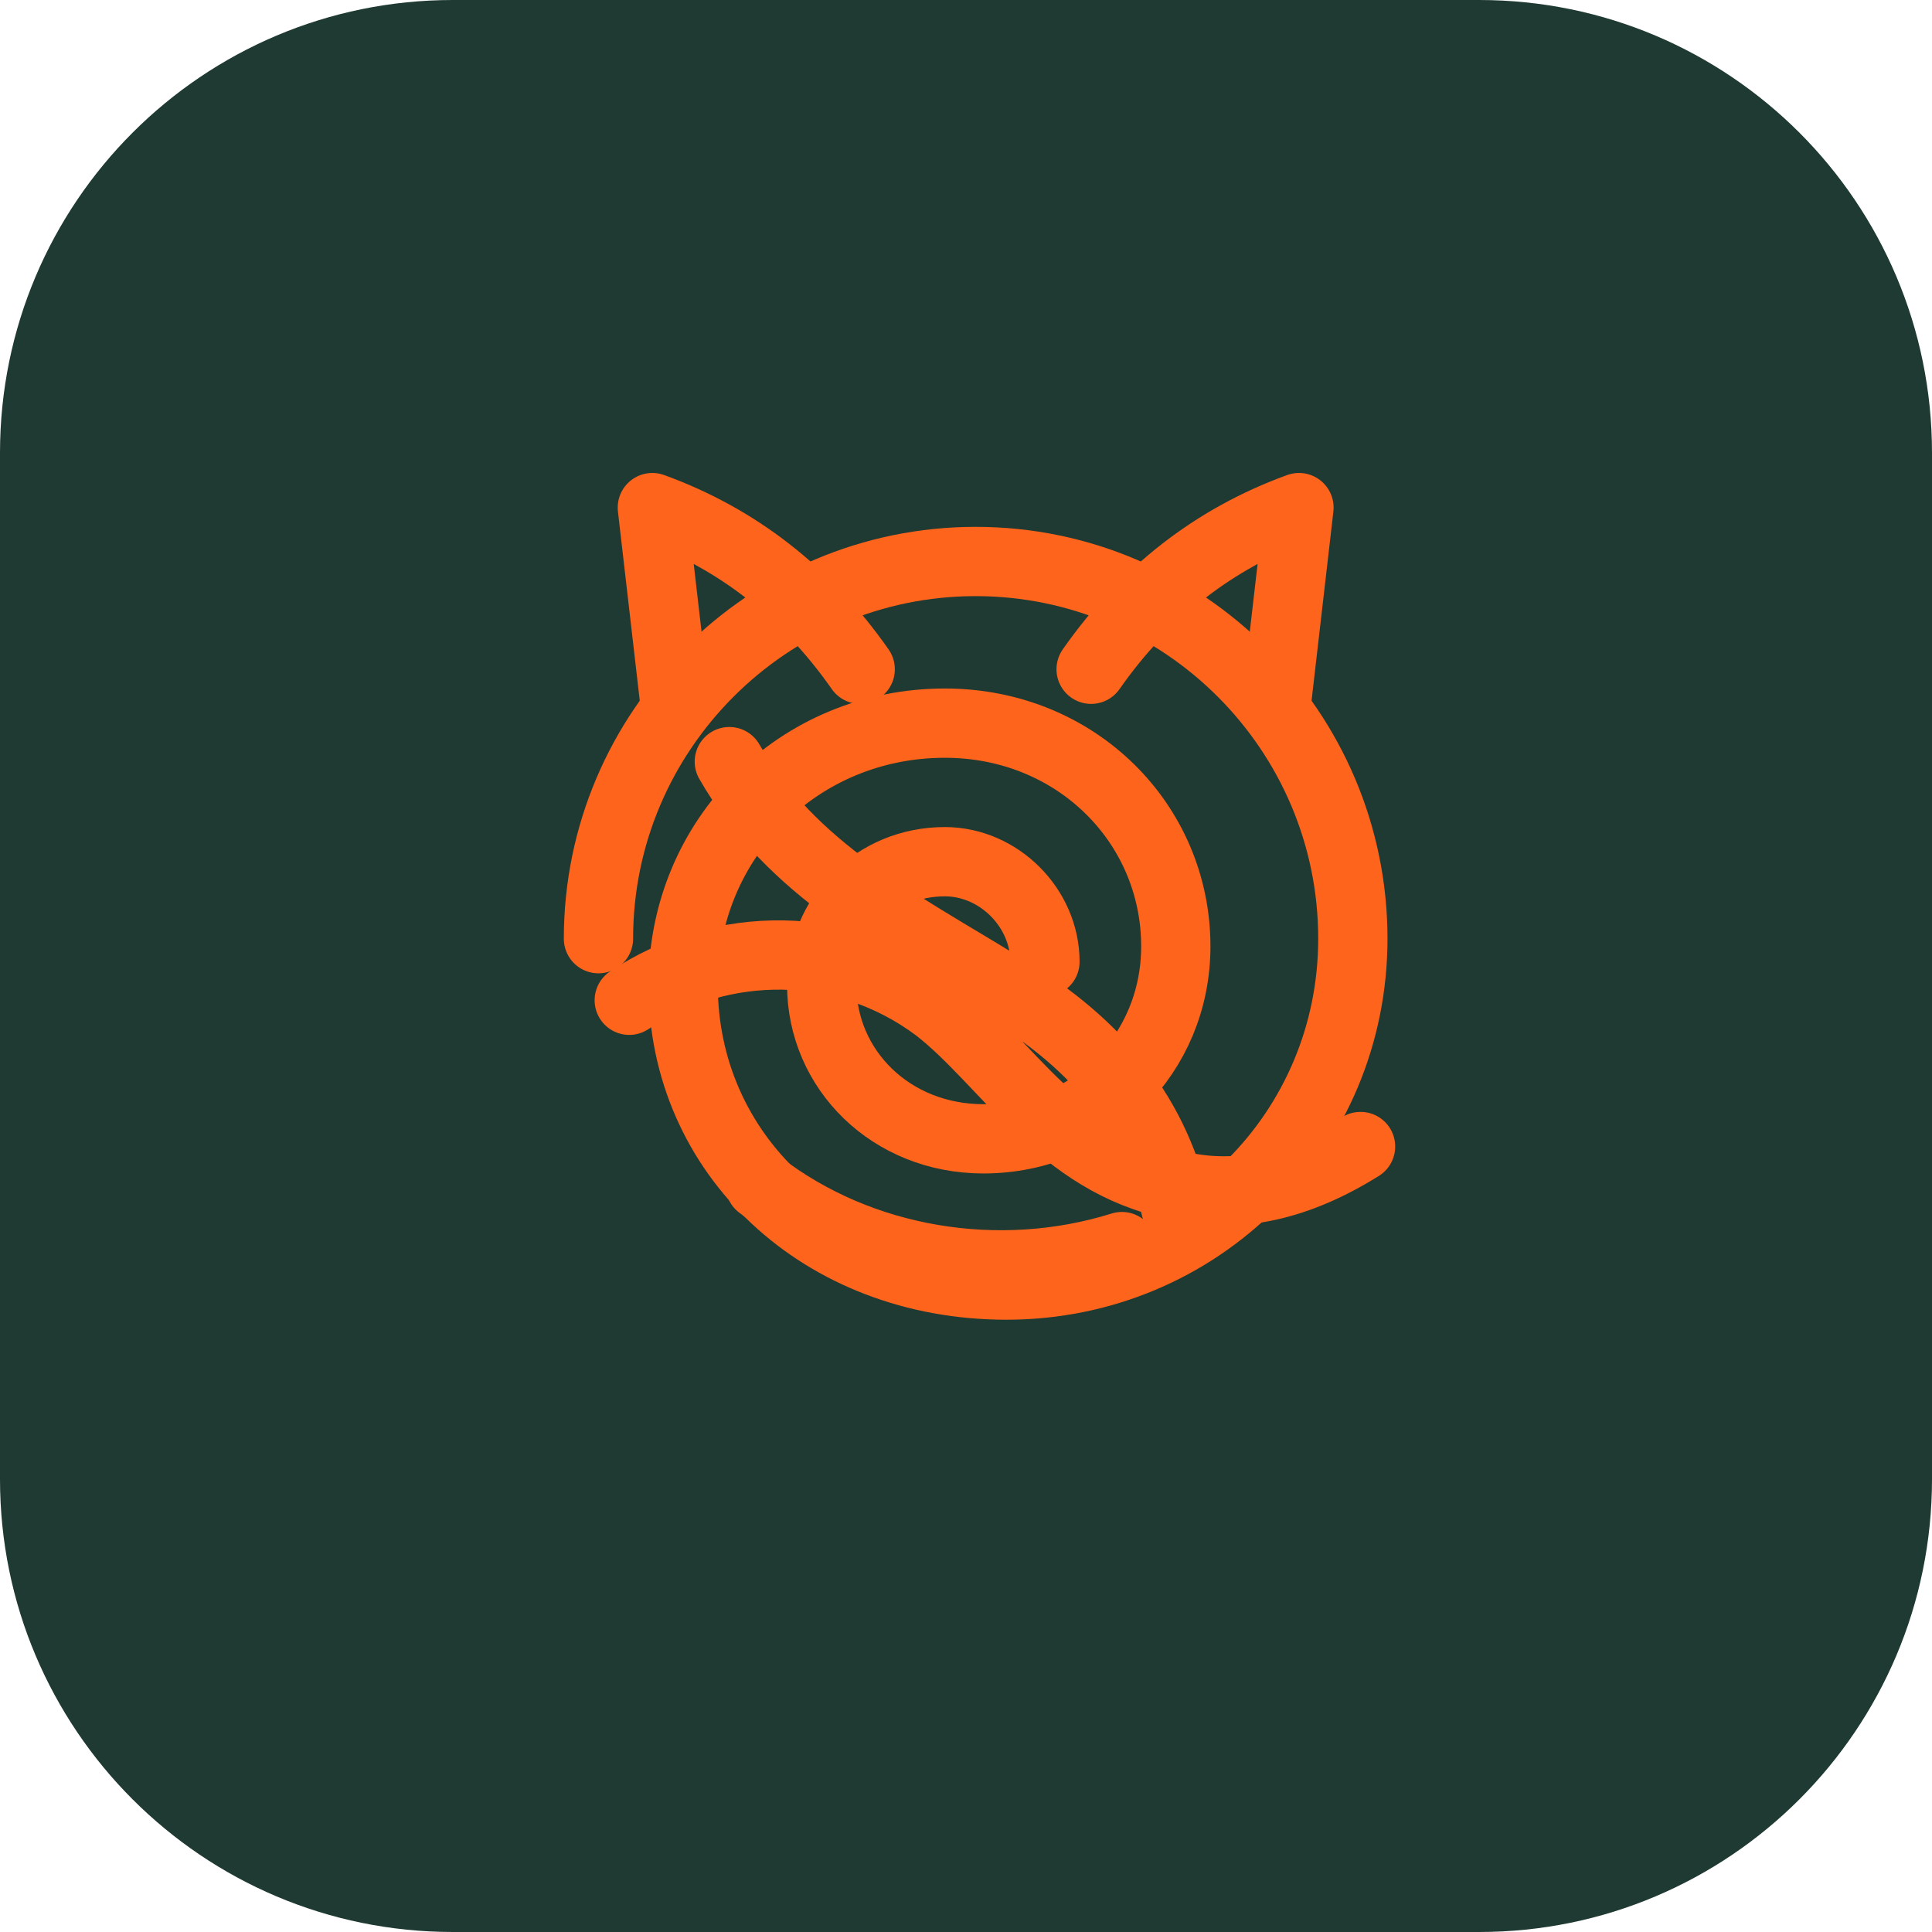
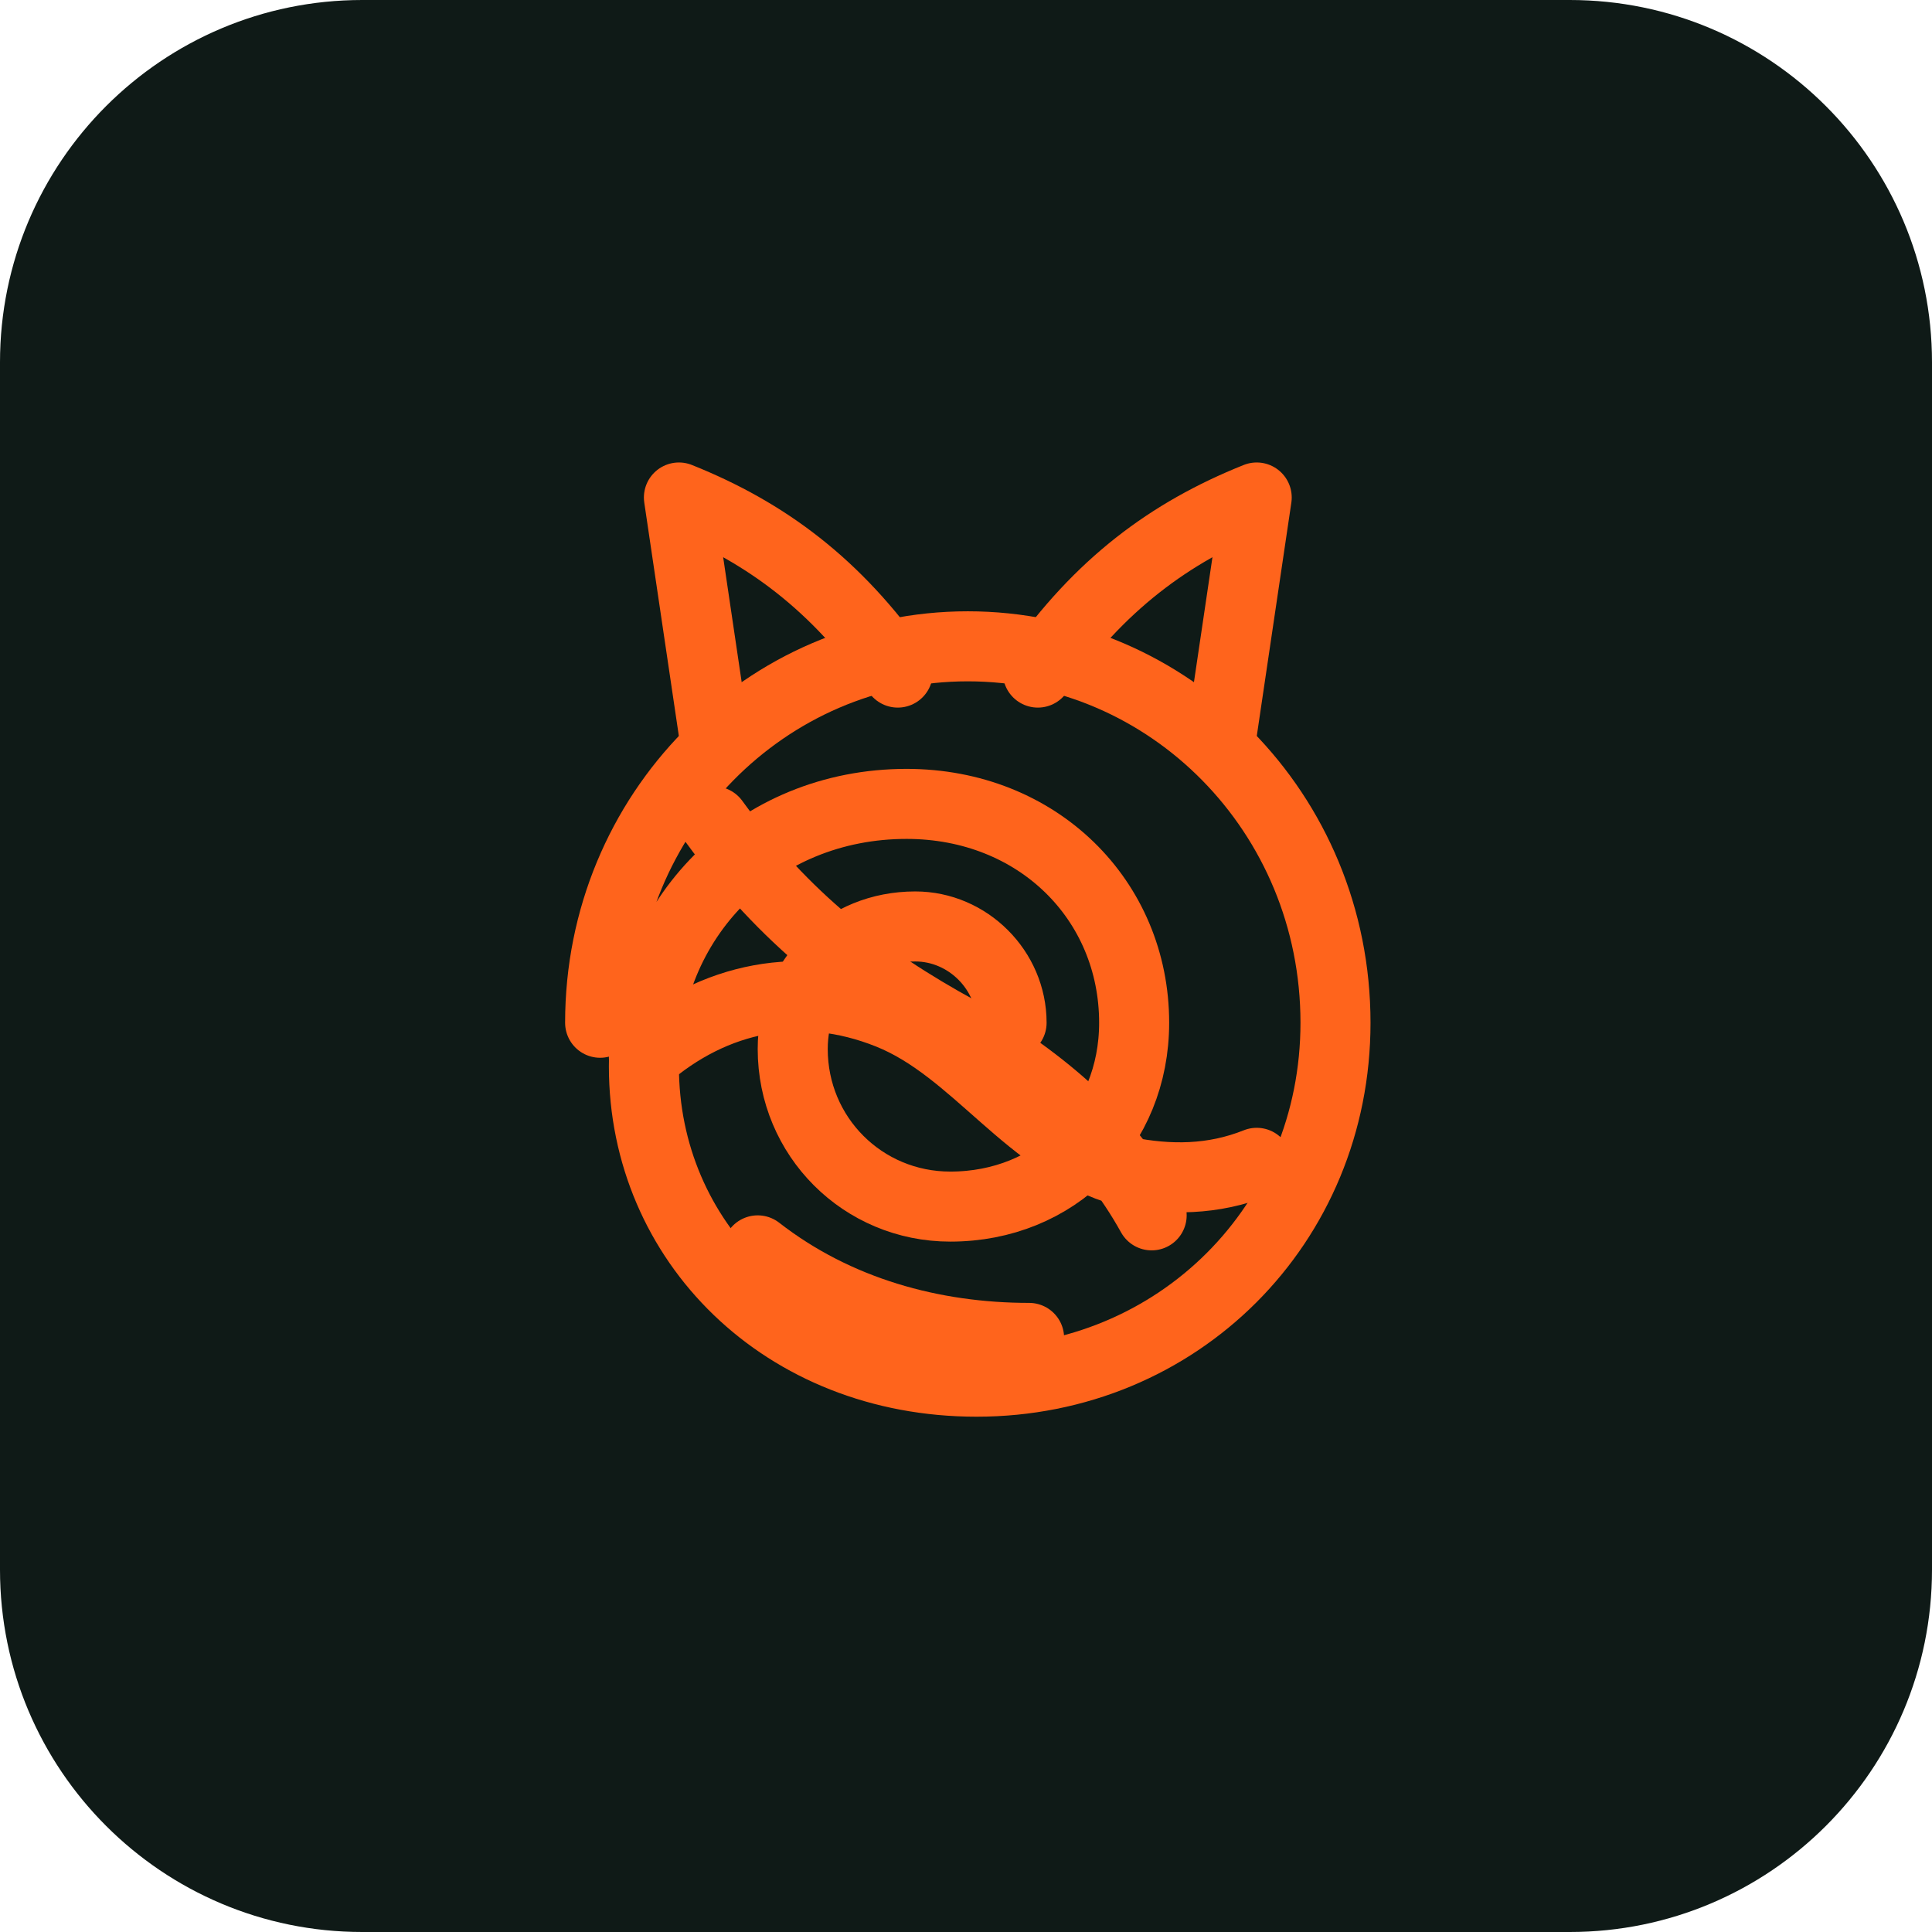
- <svg xmlns="http://www.w3.org/2000/svg" viewBox="0 0 256 256" fill="none">
-   <rect width="256" height="256" rx="60" fill="#1F3A32" />
-   <g transform="translate(64 54) scale(1.02)">
-     <path d="M25 39 22 13c11 4 20 11 27 21m54 5 3-26c-11 4-20 11-27 21" stroke="#FF641C" stroke-width="9" stroke-linecap="round" stroke-linejoin="round" />
-     <path d="M15 69c0-27 22-49 49-49s49 22 49 49c0 25-20 45-45 45-24 0-42-17-42-39 0-19 15-34 34-34 17 0 30 13 30 29 0 14-11 25-25 25-12 0-21-9-21-20 0-9 7-16 16-16 7 0 13 6 13 13" stroke="#FF641C" stroke-width="9" stroke-linecap="round" />
-     <path d="M19 77c12-8 28-8 40 1 9 7 16 20 31 23 8 2 16 0 24-5M32 46c8 14 22 21 35 29 12 7 20 16 23 29M36 101c13 10 31 13 47 8" stroke="#FF641C" stroke-width="9" stroke-linecap="round" />
+ <svg xmlns="http://www.w3.org/2000/svg" viewBox="0 0 256 256" role="img" aria-labelledby="title">
+   <rect x="0" y="0" width="256" height="256" rx="48" fill="#0F1A17" />
+   <g transform="translate(54 52) scale(1.16)">
+     <g fill="none" stroke="#FF641C" stroke-width="8" stroke-linecap="round" stroke-linejoin="round">
+       <path d="M35 39 31 12c10 4 18 10 25 20M93 39l4-27c-10 4-18 10-25 20" />
+       <path d="M22 72c0-24 19-43 42-43s42 19 42 43c0 23-18 41-41 41-22 0-38-16-38-36 0-17 13-30 30-30 15 0 26 11 26 25 0 12-9 21-21 21-10 0-18-8-18-18 0-8 6-14 14-14 6 0 11 5 11 11" />
+       <path d="M27 76c8-7 18-9 28-5 10 4 16 15 27 18 5 1 10 1 15-1M35 49c8 11 17 18 28 24 10 6 17 12 22 21M40 98c9 7 20 10 31 10" />
+     </g>
  </g>
</svg>
